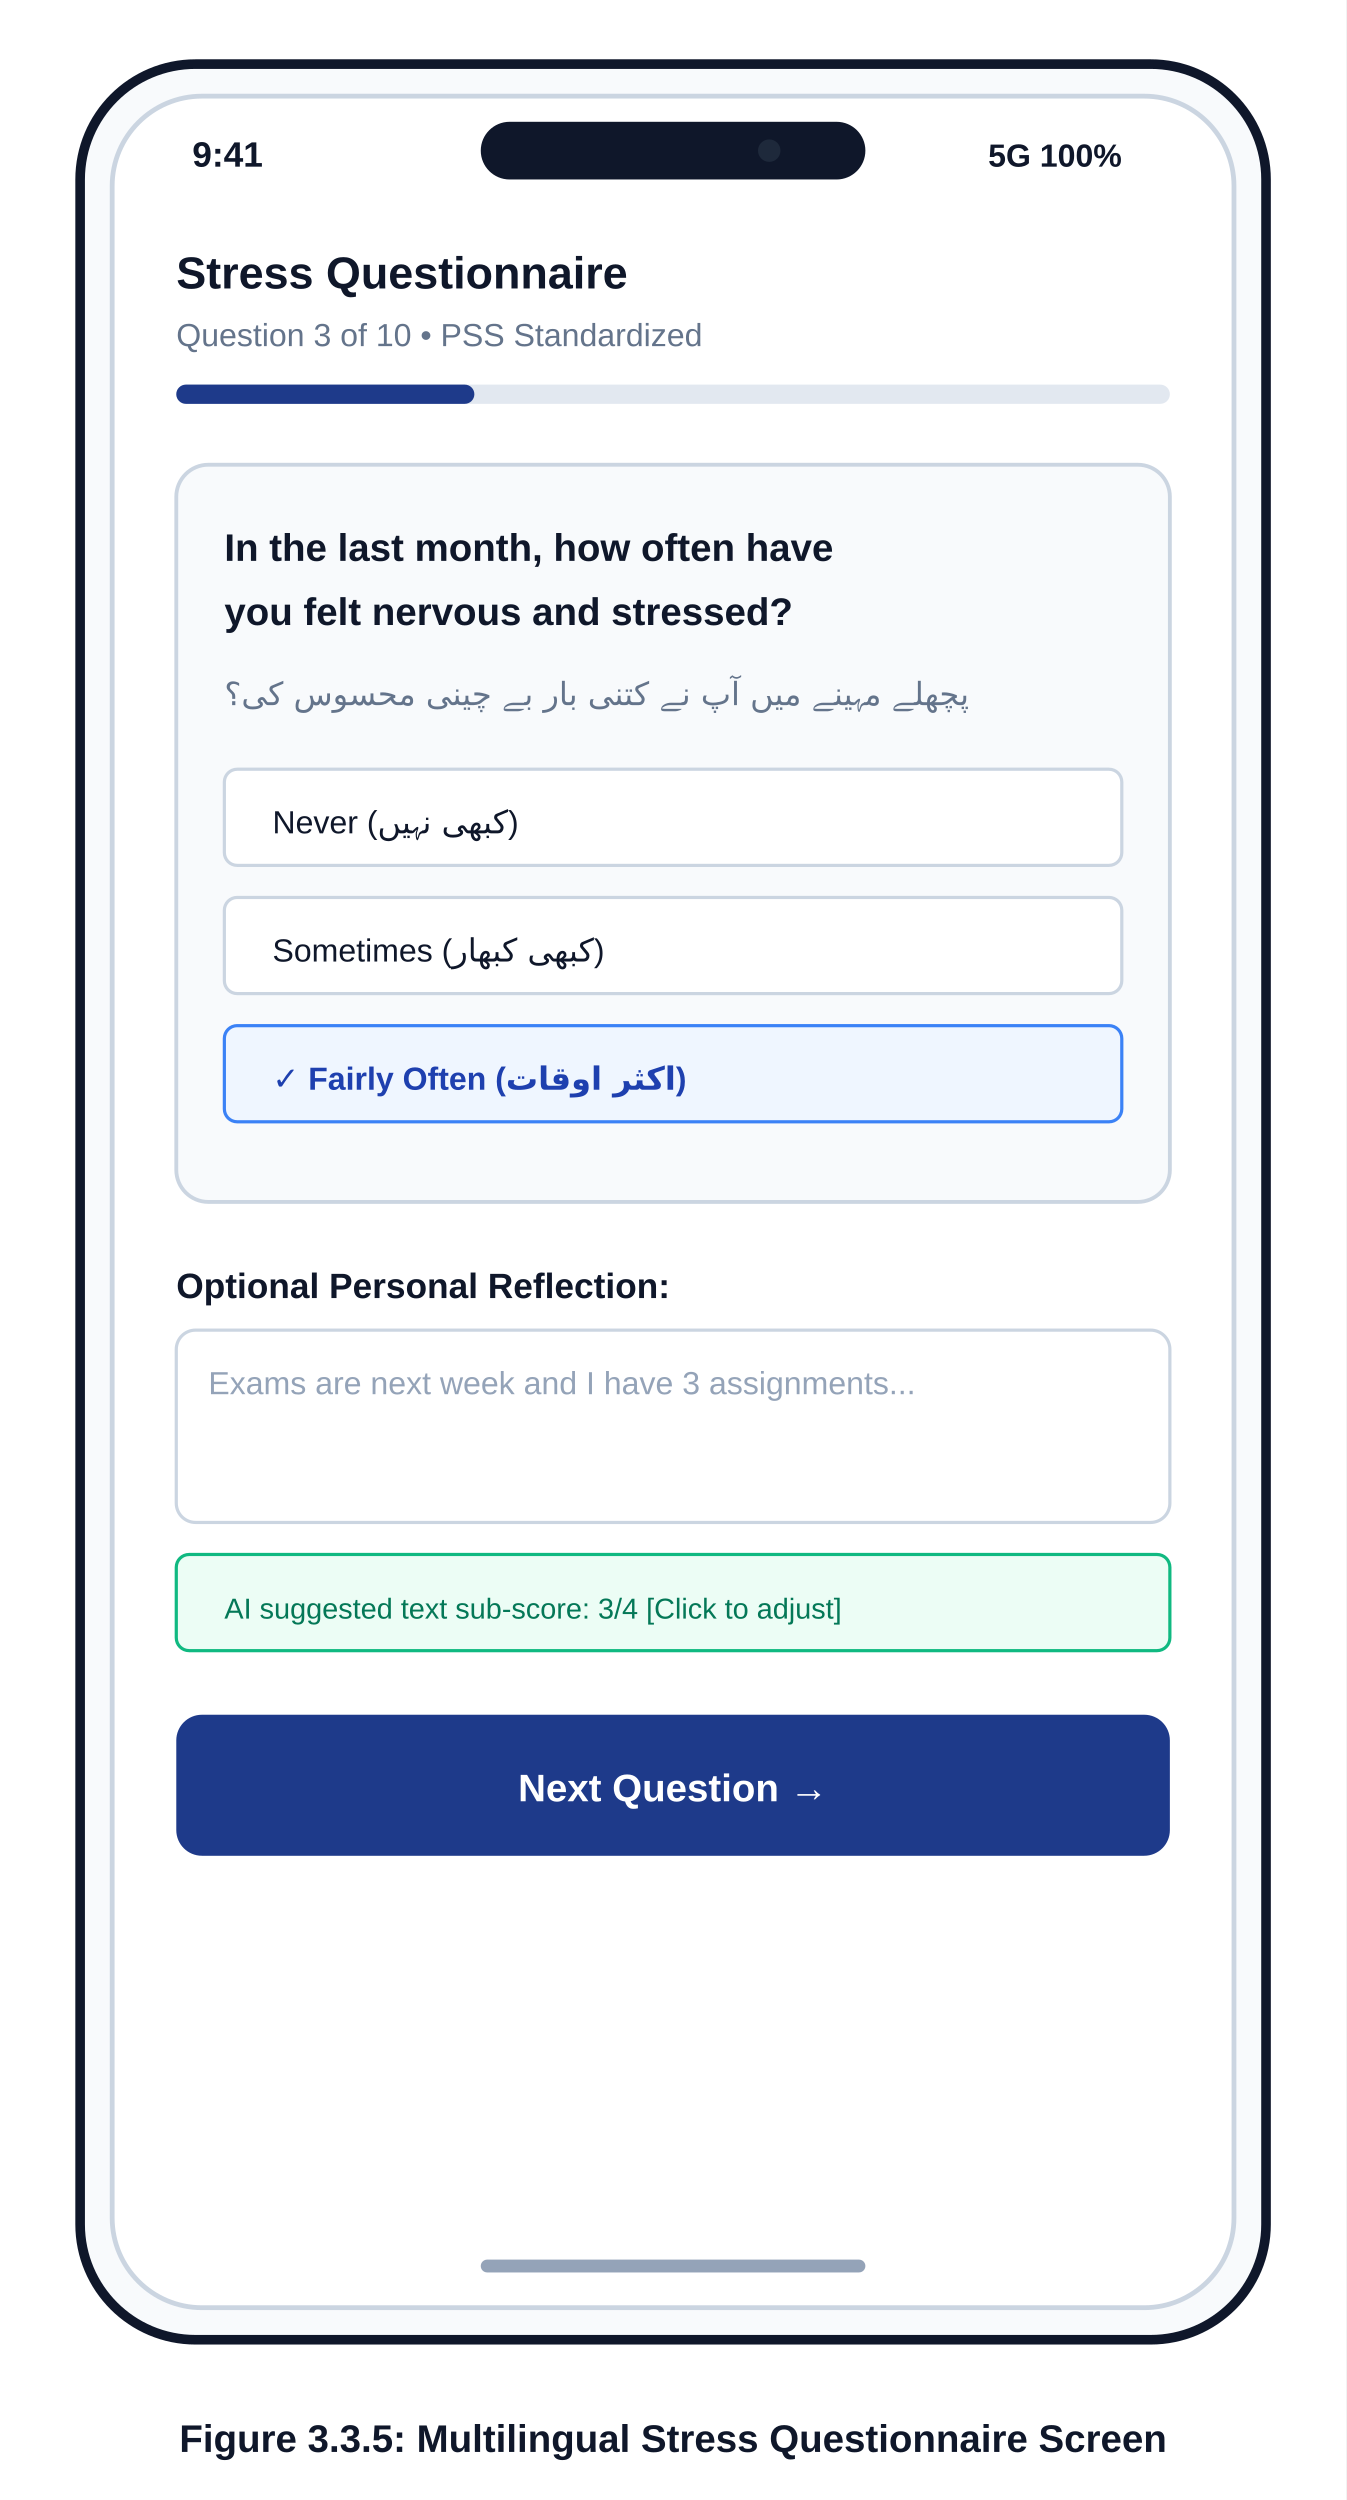
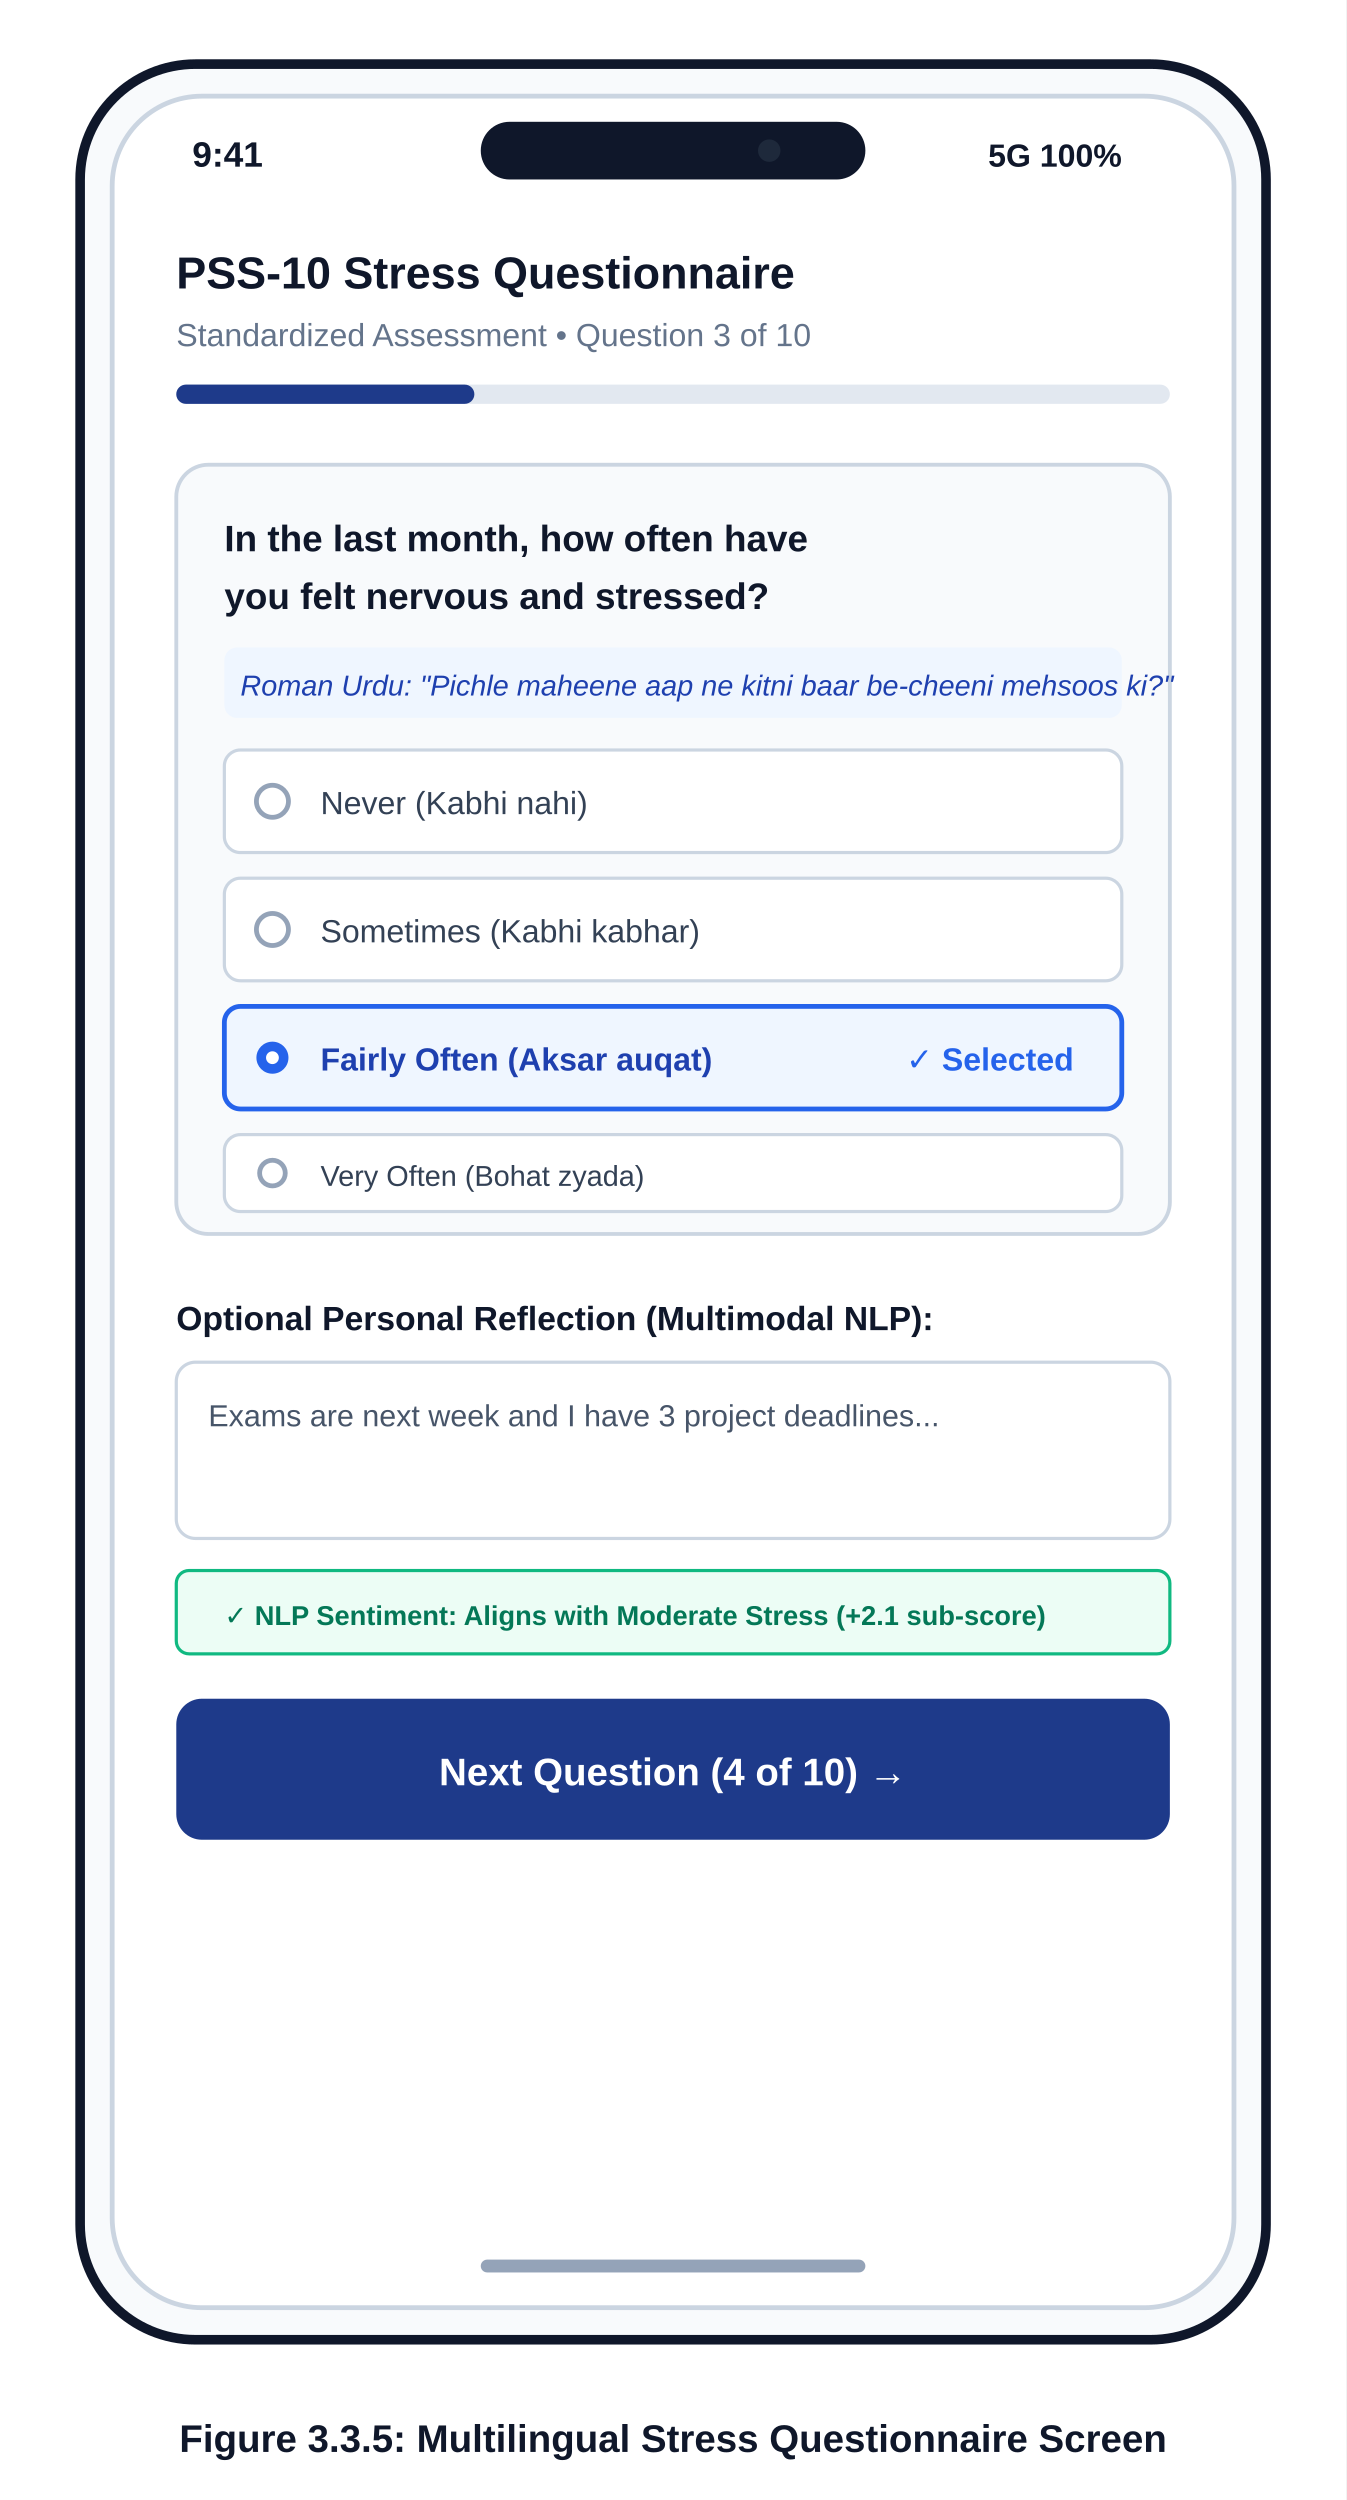
<svg xmlns="http://www.w3.org/2000/svg" width="420" height="780" viewBox="0 0 420 780">
  <rect width="420" height="780" fill="#ffffff" />
  <rect x="25" y="20" width="370" height="710" rx="36" fill="#f8fafc" stroke="#0f172a" stroke-width="3" />
  <rect x="35" y="30" width="350" height="690" rx="28" fill="#ffffff" stroke="#cbd5e1" stroke-width="1.5" />
  <rect x="150" y="38" width="120" height="18" rx="9" fill="#0f172a" />
  <circle cx="240" cy="47" r="3.5" fill="#1e293b" />
  <text x="60" y="52" font-family="Arial, sans-serif" font-size="11" font-weight="bold" fill="#0f172a">9:41</text>
  <text x="350" y="52" font-family="Arial, sans-serif" font-size="10" font-weight="bold" fill="#0f172a" text-anchor="end">5G 100%</text>
-   <text x="55" y="90" font-family="Arial, sans-serif" font-size="14" font-weight="bold" fill="#0f172a">Stress Questionnaire</text>
-   <text x="55" y="108" font-family="Arial, sans-serif" font-size="10" fill="#64748b">Question 3 of 10 • PSS Standardized</text>
+   <text x="55" y="90" font-family="Arial, sans-serif" font-size="14" font-weight="bold" fill="#0f172a">PSS-10 Stress Questionnaire</text>
+   <text x="55" y="108" font-family="Arial, sans-serif" font-size="10" fill="#64748b">Standardized Assessment • Question 3 of 10</text>
  <rect x="55" y="120" width="310" height="6" rx="3" fill="#e2e8f0" />
  <rect x="55" y="120" width="93" height="6" rx="3" fill="#1e3a8a" />
-   <rect x="55" y="145" width="310" height="230" rx="10" fill="#f8fafc" stroke="#cbd5e1" stroke-width="1.2" />
-   <text x="70" y="175" font-family="Arial, sans-serif" font-size="12" font-weight="bold" fill="#0f172a">In the last month, how often have</text>
-   <text x="70" y="195" font-family="Arial, sans-serif" font-size="12" font-weight="bold" fill="#0f172a">you felt nervous and stressed?</text>
-   <text x="70" y="220" font-family="Arial, sans-serif" font-size="10" fill="#64748b">پچھلے مہینے میں آپ نے کتنی بار بے چینی محسوس کی؟</text>
-   <rect x="70" y="240" width="280" height="30" rx="4" fill="#ffffff" stroke="#cbd5e1" />
-   <text x="85" y="260" font-family="Arial, sans-serif" font-size="10" fill="#0f172a">Never (کبھی نہیں)</text>
-   <rect x="70" y="280" width="280" height="30" rx="4" fill="#ffffff" stroke="#cbd5e1" />
-   <text x="85" y="300" font-family="Arial, sans-serif" font-size="10" fill="#0f172a">Sometimes (کبھی کبھار)</text>
-   <rect x="70" y="320" width="280" height="30" rx="4" fill="#eff6ff" stroke="#3b82f6" />
-   <text x="85" y="340" font-family="Arial, sans-serif" font-size="10" font-weight="bold" fill="#1e40af">✓ Fairly Often (اکثر اوقات)</text>
-   <text x="55" y="405" font-family="Arial, sans-serif" font-size="11" font-weight="bold" fill="#0f172a">Optional Personal Reflection:</text>
-   <rect x="55" y="415" width="310" height="60" rx="6" fill="#ffffff" stroke="#cbd5e1" />
-   <text x="65" y="435" font-family="Arial, sans-serif" font-size="10" fill="#94a3b8">Exams are next week and I have 3 assignments...</text>
-   <rect x="55" y="485" width="310" height="30" rx="4" fill="#ecfdf5" stroke="#10b981" />
-   <text x="70" y="505" font-family="Arial, sans-serif" font-size="9" fill="#047857">AI suggested text sub-score: 3/4 [Click to adjust]</text>
-   <rect x="55" y="535" width="310" height="44" rx="8" fill="#1e3a8a" />
-   <text x="210" y="562" font-family="Arial, sans-serif" font-size="12" font-weight="bold" fill="#ffffff" text-anchor="middle">Next Question →</text>
+   <rect x="55" y="145" width="310" height="240" rx="10" fill="#f8fafc" stroke="#cbd5e1" stroke-width="1.2" />
+   <text x="70" y="172" font-family="Arial, sans-serif" font-size="11.5" font-weight="bold" fill="#0f172a">In the last month, how often have</text>
+   <text x="70" y="190" font-family="Arial, sans-serif" font-size="11.5" font-weight="bold" fill="#0f172a">you felt nervous and stressed?</text>
+   <rect x="70" y="202" width="280" height="22" rx="4" fill="#eff6ff" />
+   <text x="75" y="217" font-family="Arial, sans-serif" font-size="9" font-style="italic" fill="#1e40af">Roman Urdu: "Pichle maheene aap ne kitni baar be-cheeni mehsoos ki?"</text>
+   <rect x="70" y="234" width="280" height="32" rx="5" fill="#ffffff" stroke="#cbd5e1" />
+   <circle cx="85" cy="250" r="5" fill="none" stroke="#94a3b8" stroke-width="1.5" />
+   <text x="100" y="254" font-family="Arial, sans-serif" font-size="10" fill="#334155">Never (Kabhi nahi)</text>
+   <rect x="70" y="274" width="280" height="32" rx="5" fill="#ffffff" stroke="#cbd5e1" />
+   <circle cx="85" cy="290" r="5" fill="none" stroke="#94a3b8" stroke-width="1.5" />
+   <text x="100" y="294" font-family="Arial, sans-serif" font-size="10" fill="#334155">Sometimes (Kabhi kabhar)</text>
+   <rect x="70" y="314" width="280" height="32" rx="5" fill="#eff6ff" stroke="#2563eb" stroke-width="1.5" />
+   <circle cx="85" cy="330" r="5" fill="#2563eb" />
+   <circle cx="85" cy="330" r="2" fill="#ffffff" />
+   <text x="100" y="334" font-family="Arial, sans-serif" font-size="10" font-weight="bold" fill="#1e40af">Fairly Often (Aksar auqat)</text>
+   <text x="335" y="334" font-family="Arial, sans-serif" font-size="10" font-weight="bold" fill="#2563eb" text-anchor="end">✓ Selected</text>
+   <rect x="70" y="354" width="280" height="24" rx="5" fill="#ffffff" stroke="#cbd5e1" />
+   <circle cx="85" cy="366" r="4" fill="none" stroke="#94a3b8" stroke-width="1.5" />
+   <text x="100" y="370" font-family="Arial, sans-serif" font-size="9" fill="#334155">Very Often (Bohat zyada)</text>
+   <text x="55" y="415" font-family="Arial, sans-serif" font-size="10.5" font-weight="bold" fill="#0f172a">Optional Personal Reflection (Multimodal NLP):</text>
+   <rect x="55" y="425" width="310" height="55" rx="6" fill="#ffffff" stroke="#cbd5e1" />
+   <text x="65" y="445" font-family="Arial, sans-serif" font-size="9.5" fill="#475569">Exams are next week and I have 3 project deadlines...</text>
+   <rect x="55" y="490" width="310" height="26" rx="4" fill="#ecfdf5" stroke="#10b981" />
+   <text x="70" y="507" font-family="Arial, sans-serif" font-size="8.5" font-weight="bold" fill="#047857">✓ NLP Sentiment: Aligns with Moderate Stress (+2.1 sub-score)</text>
+   <rect x="55" y="530" width="310" height="44" rx="8" fill="#1e3a8a" />
+   <text x="210" y="557" font-family="Arial, sans-serif" font-size="12" font-weight="bold" fill="#ffffff" text-anchor="middle">Next Question (4 of 10) →</text>
  <rect x="150" y="705" width="120" height="4" rx="2" fill="#94a3b8" />
  <text x="210.0" y="765" font-family="Arial, sans-serif" font-size="12" font-weight="bold" fill="#0f172a" text-anchor="middle">Figure 3.3.5: Multilingual Stress Questionnaire Screen</text>
</svg>
